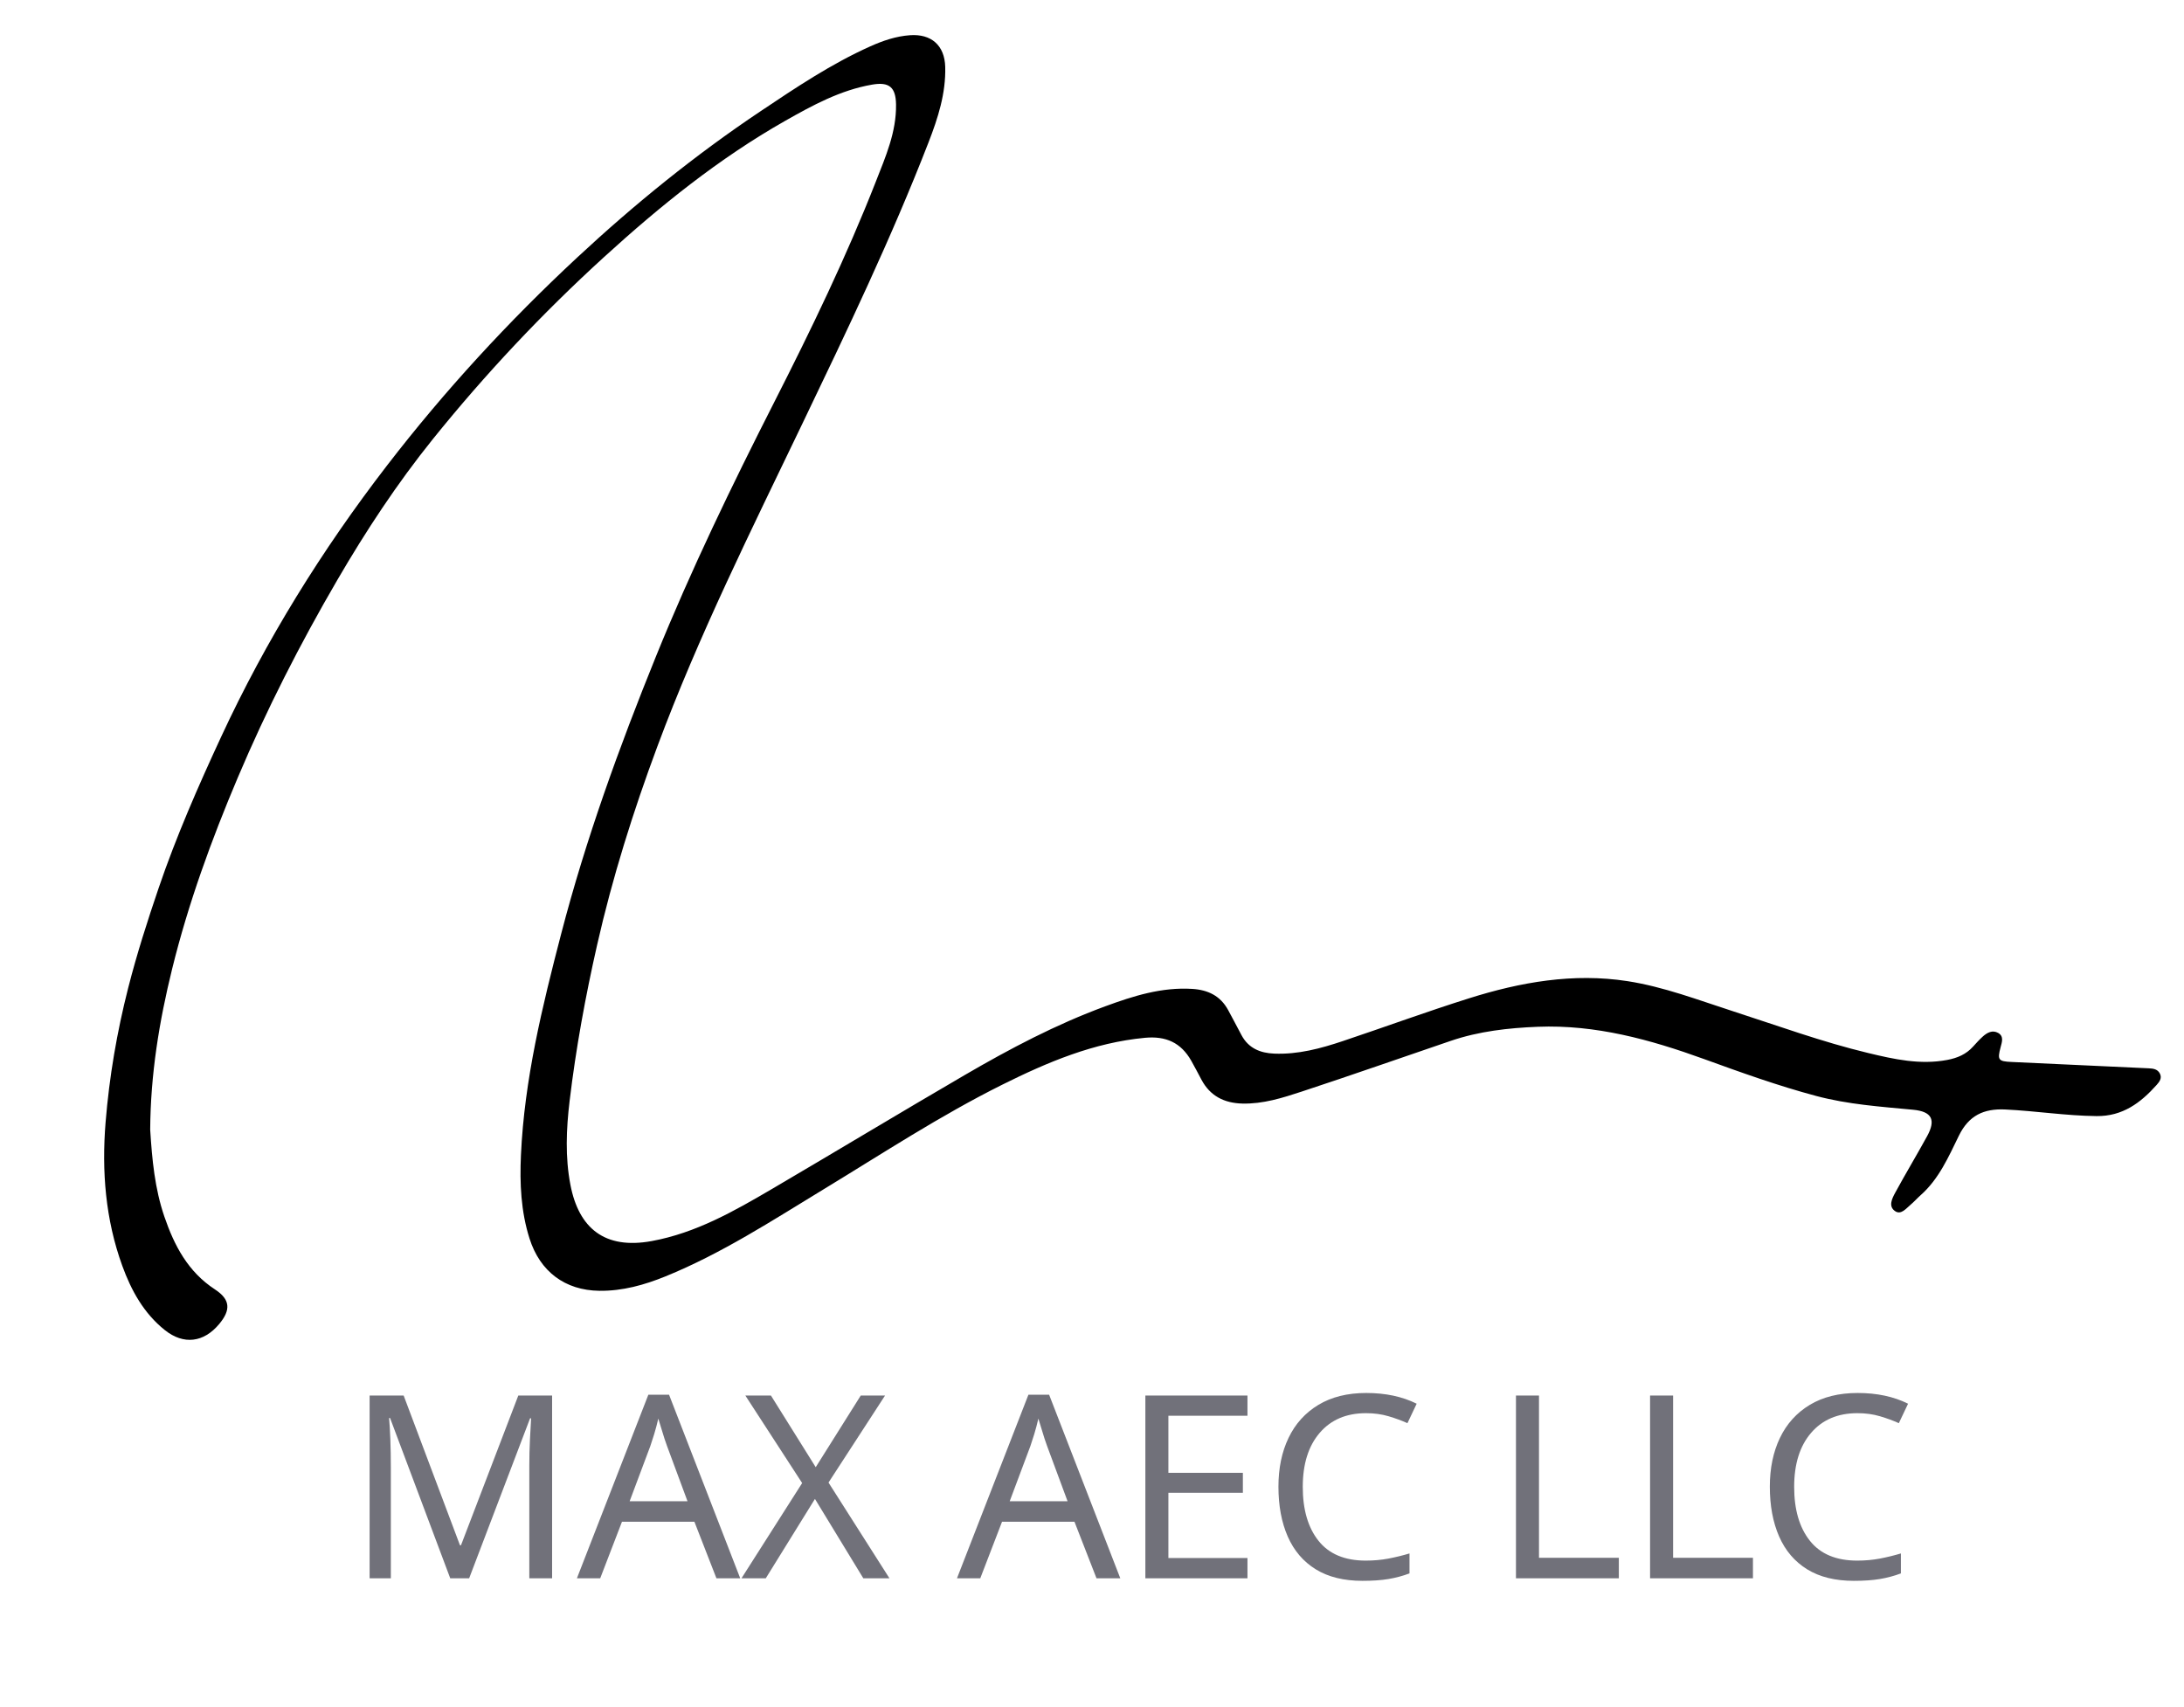
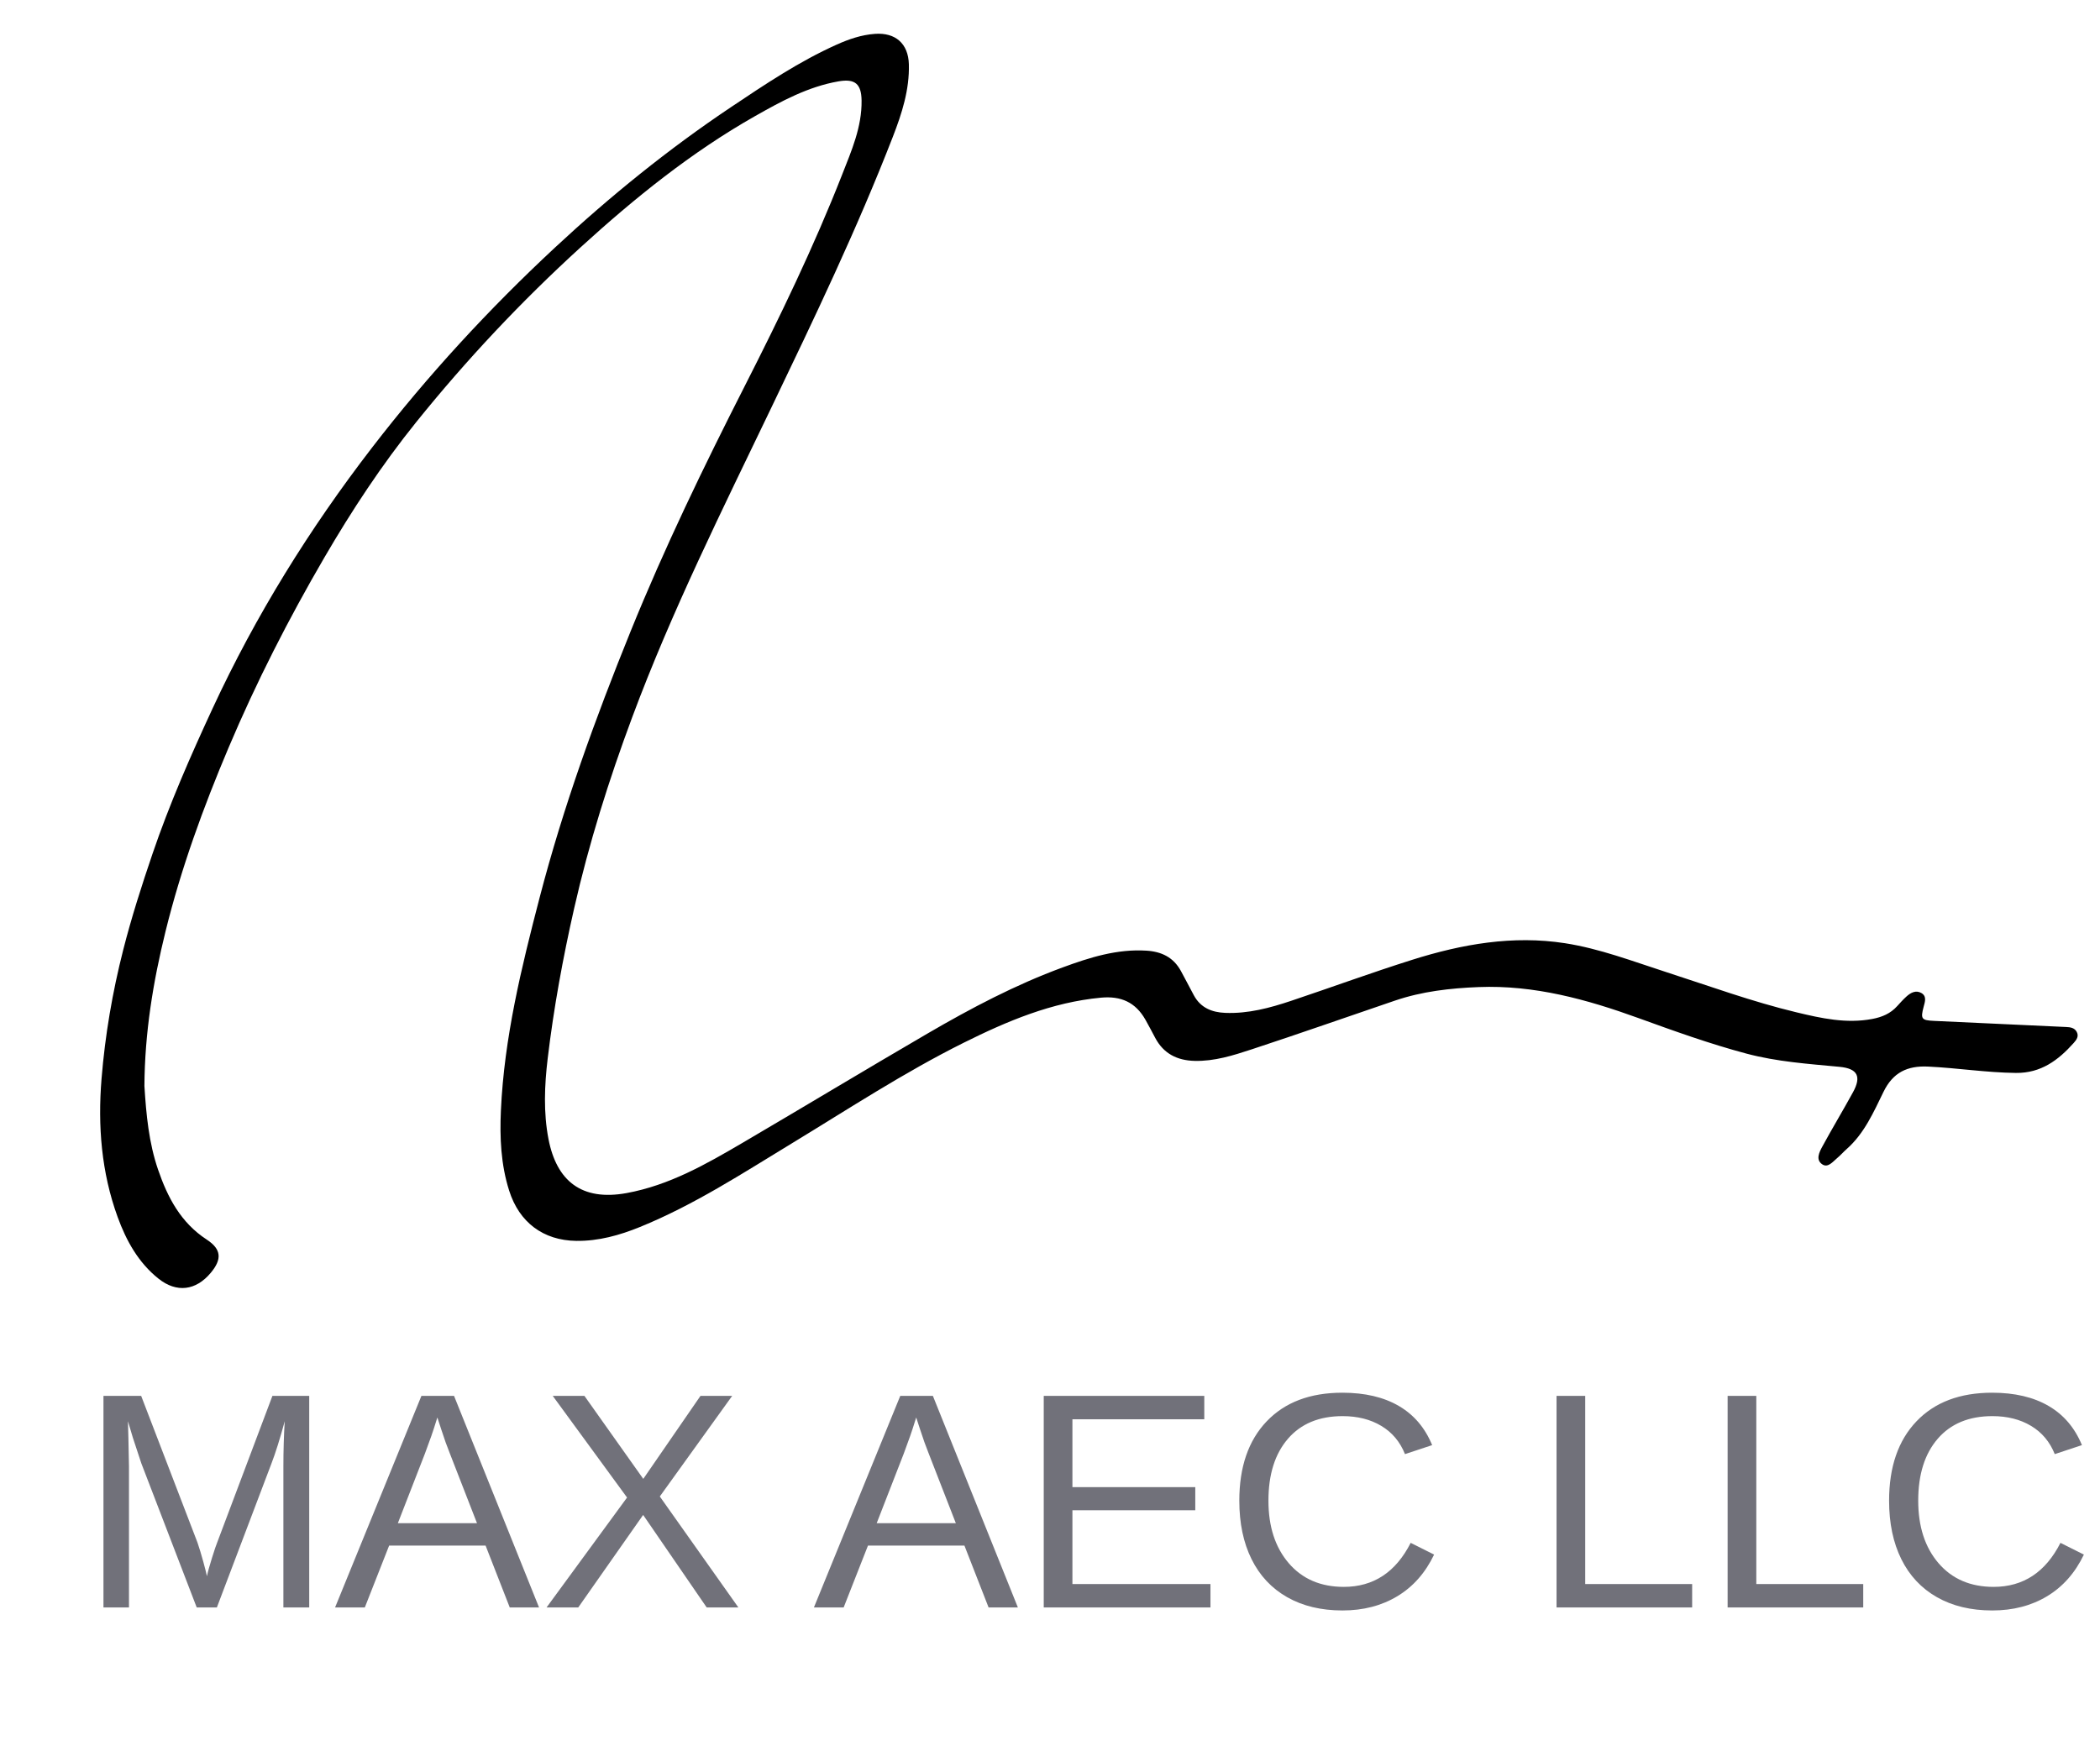
- <svg xmlns="http://www.w3.org/2000/svg" version="1.1" id="Layer_1" x="0px" y="0px" width="100%" viewBox="0 0 1024 800" enable-background="new 0 0 1024 800" xml:space="preserve">
+ <svg xmlns="http://www.w3.org/2000/svg" version="1.1" id="Layer_1" x="0px" y="0px" width="100%" viewBox="0 0 1024 854" enable-background="new 0 0 1024 854" xml:space="preserve">
  <path fill="#000000" opacity="1" stroke="none" d=" M70.421,529.678   C71.297,543.788 72.59,557.351 77.061,570.414   C81.73,584.056 88.148,596.303 100.766,604.554   C108.035,609.307 108.298,614.162 102.775,620.789   C95.537,629.474 86.113,630.689 77.272,623.629   C67.466,615.799 61.568,605.14 57.369,593.597   C49.434,571.778 47.64,549.205 49.51,526.167   C51.239,504.867 54.838,483.87 60.098,463.227   C64.12,447.443 69.105,431.871 74.359,416.443   C82.626,392.168 92.924,368.681 103.704,345.433   C124.734,300.076 150.932,257.881 181.45,218.269   C208.467,183.201 238.327,150.783 270.694,120.672   C297.547,95.691 325.996,72.635 356.507,52.213   C373.103,41.105 389.696,29.96 408.008,21.751   C413.938,19.092 420.039,16.994 426.618,16.515   C436.615,15.785 442.907,21.242 443.18,31.356   C443.515,43.764 439.783,55.34 435.37,66.713   C417.954,111.597 397.163,154.96 376.353,198.332   C352.38,248.294 327.596,297.916 308.23,349.946   C296.903,380.378 287.168,411.302 279.974,443.016   C274.484,467.219 270.012,491.59 267.068,516.217   C265.504,529.3 264.95,542.585 267.455,555.562   C271.365,575.825 283.461,585.941 305.57,581.895   C326.303,578.102 344.25,567.848 362.064,557.403   C392.227,539.716 422.157,521.63 452.369,504.029   C473.519,491.707 495.162,480.297 518.218,471.821   C531.393,466.978 544.659,462.771 559.013,463.662   C566.399,464.12 572.178,466.914 575.803,473.527   C577.958,477.459 580,481.453 582.126,485.402   C585.402,491.488 590.844,493.738 597.415,494.008   C608.606,494.468 619.211,491.608 629.65,488.113   C649.376,481.51 668.917,474.334 688.752,468.085   C712.931,460.467 737.717,456.091 763.092,460.03   C780.064,462.665 796.193,468.857 812.504,474.13   C833.568,480.938 854.391,488.555 875.946,493.73   C888.072,496.642 900.262,499.366 912.951,496.976   C917.752,496.072 921.825,494.348 925.093,490.723   C926.542,489.115 928.005,487.504 929.602,486.049   C931.671,484.163 934.195,482.796 936.868,484.311   C939.646,485.887 938.64,488.626 937.998,491.054   C936.427,496.994 936.97,497.641 943.126,497.918   C964.58,498.884 986.031,499.917 1007.484,500.9   C1009.562,500.995 1011.557,501.258 1012.648,503.277   C1013.826,505.456 1012.51,507.189 1011.187,508.67   C1003.653,517.101 995.227,523.434 982.984,523.3   C968.628,523.142 954.468,520.88 940.166,520.201   C930.083,519.722 923.082,523.039 918.472,532.452   C913.593,542.414 909.108,552.799 900.475,560.425   C898.853,561.858 897.426,563.516 895.764,564.897   C893.654,566.651 891.326,569.761 888.534,567.854   C885.243,565.607 887.135,561.926 888.583,559.252   C893.42,550.321 898.681,541.621 903.558,532.71   C907.76,525.032 905.816,521.159 896.97,520.321   C881.738,518.878 866.506,517.85 851.6,513.877   C833.707,509.107 816.335,502.855 798.962,496.554   C773.774,487.42 748.138,480.355 721.009,481.426   C707.189,481.972 693.444,483.519 680.23,488.02   C656.913,495.963 633.669,504.129 610.271,511.826   C601.297,514.778 592.186,517.666 582.493,517.424   C573.988,517.211 567.379,513.891 563.294,506.182   C561.734,503.24 560.193,500.286 558.555,497.387   C553.722,488.832 546.607,485.677 536.856,486.59   C512.826,488.839 491.144,498.007 469.895,508.591   C440.932,523.017 413.911,540.759 386.319,557.527   C362.139,572.222 338.388,587.728 312.029,598.45   C302.111,602.484 291.871,605.354 280.996,605.212   C264.877,605.003 253.185,596.172 248.278,580.72   C244.226,567.958 243.652,554.836 244.248,541.667   C245.852,506.199 254.239,471.942 263.134,437.767   C274.689,393.373 290.288,350.391 307.493,307.928   C324.018,267.146 343.153,227.611 363.088,188.41   C380.294,154.576 396.842,120.387 410.703,85.014   C415.225,73.474 420.315,61.904 420.122,49.008   C420.001,40.94 416.966,38.276 408.908,39.675   C394.033,42.259 381.004,49.357 368.127,56.666   C337.108,74.27 309.56,96.521 283.283,120.468   C254.292,146.888 227.514,175.38 202.922,205.919   C186.186,226.702 171.557,248.945 158.133,271.98   C140.685,301.92 124.953,332.764 111.454,364.668   C99.136,393.779 88.321,423.43 80.722,454.241   C74.632,478.932 70.568,503.771 70.421,529.678  z" />
-   <text x="530" y="740" font-family="sans-serif" font-size="120" textLength="965" lengthAdjust="spacing" fill="#71717A" text-anchor="middle">MAX AEC LLC</text>
+   <text x="530" y="784" font-family="Arial, Helvetica, sans-serif" font-size="150" textLength="966" lengthAdjust="spacing" fill="#71717A" text-anchor="middle">MAX AEC LLC</text>
</svg>
